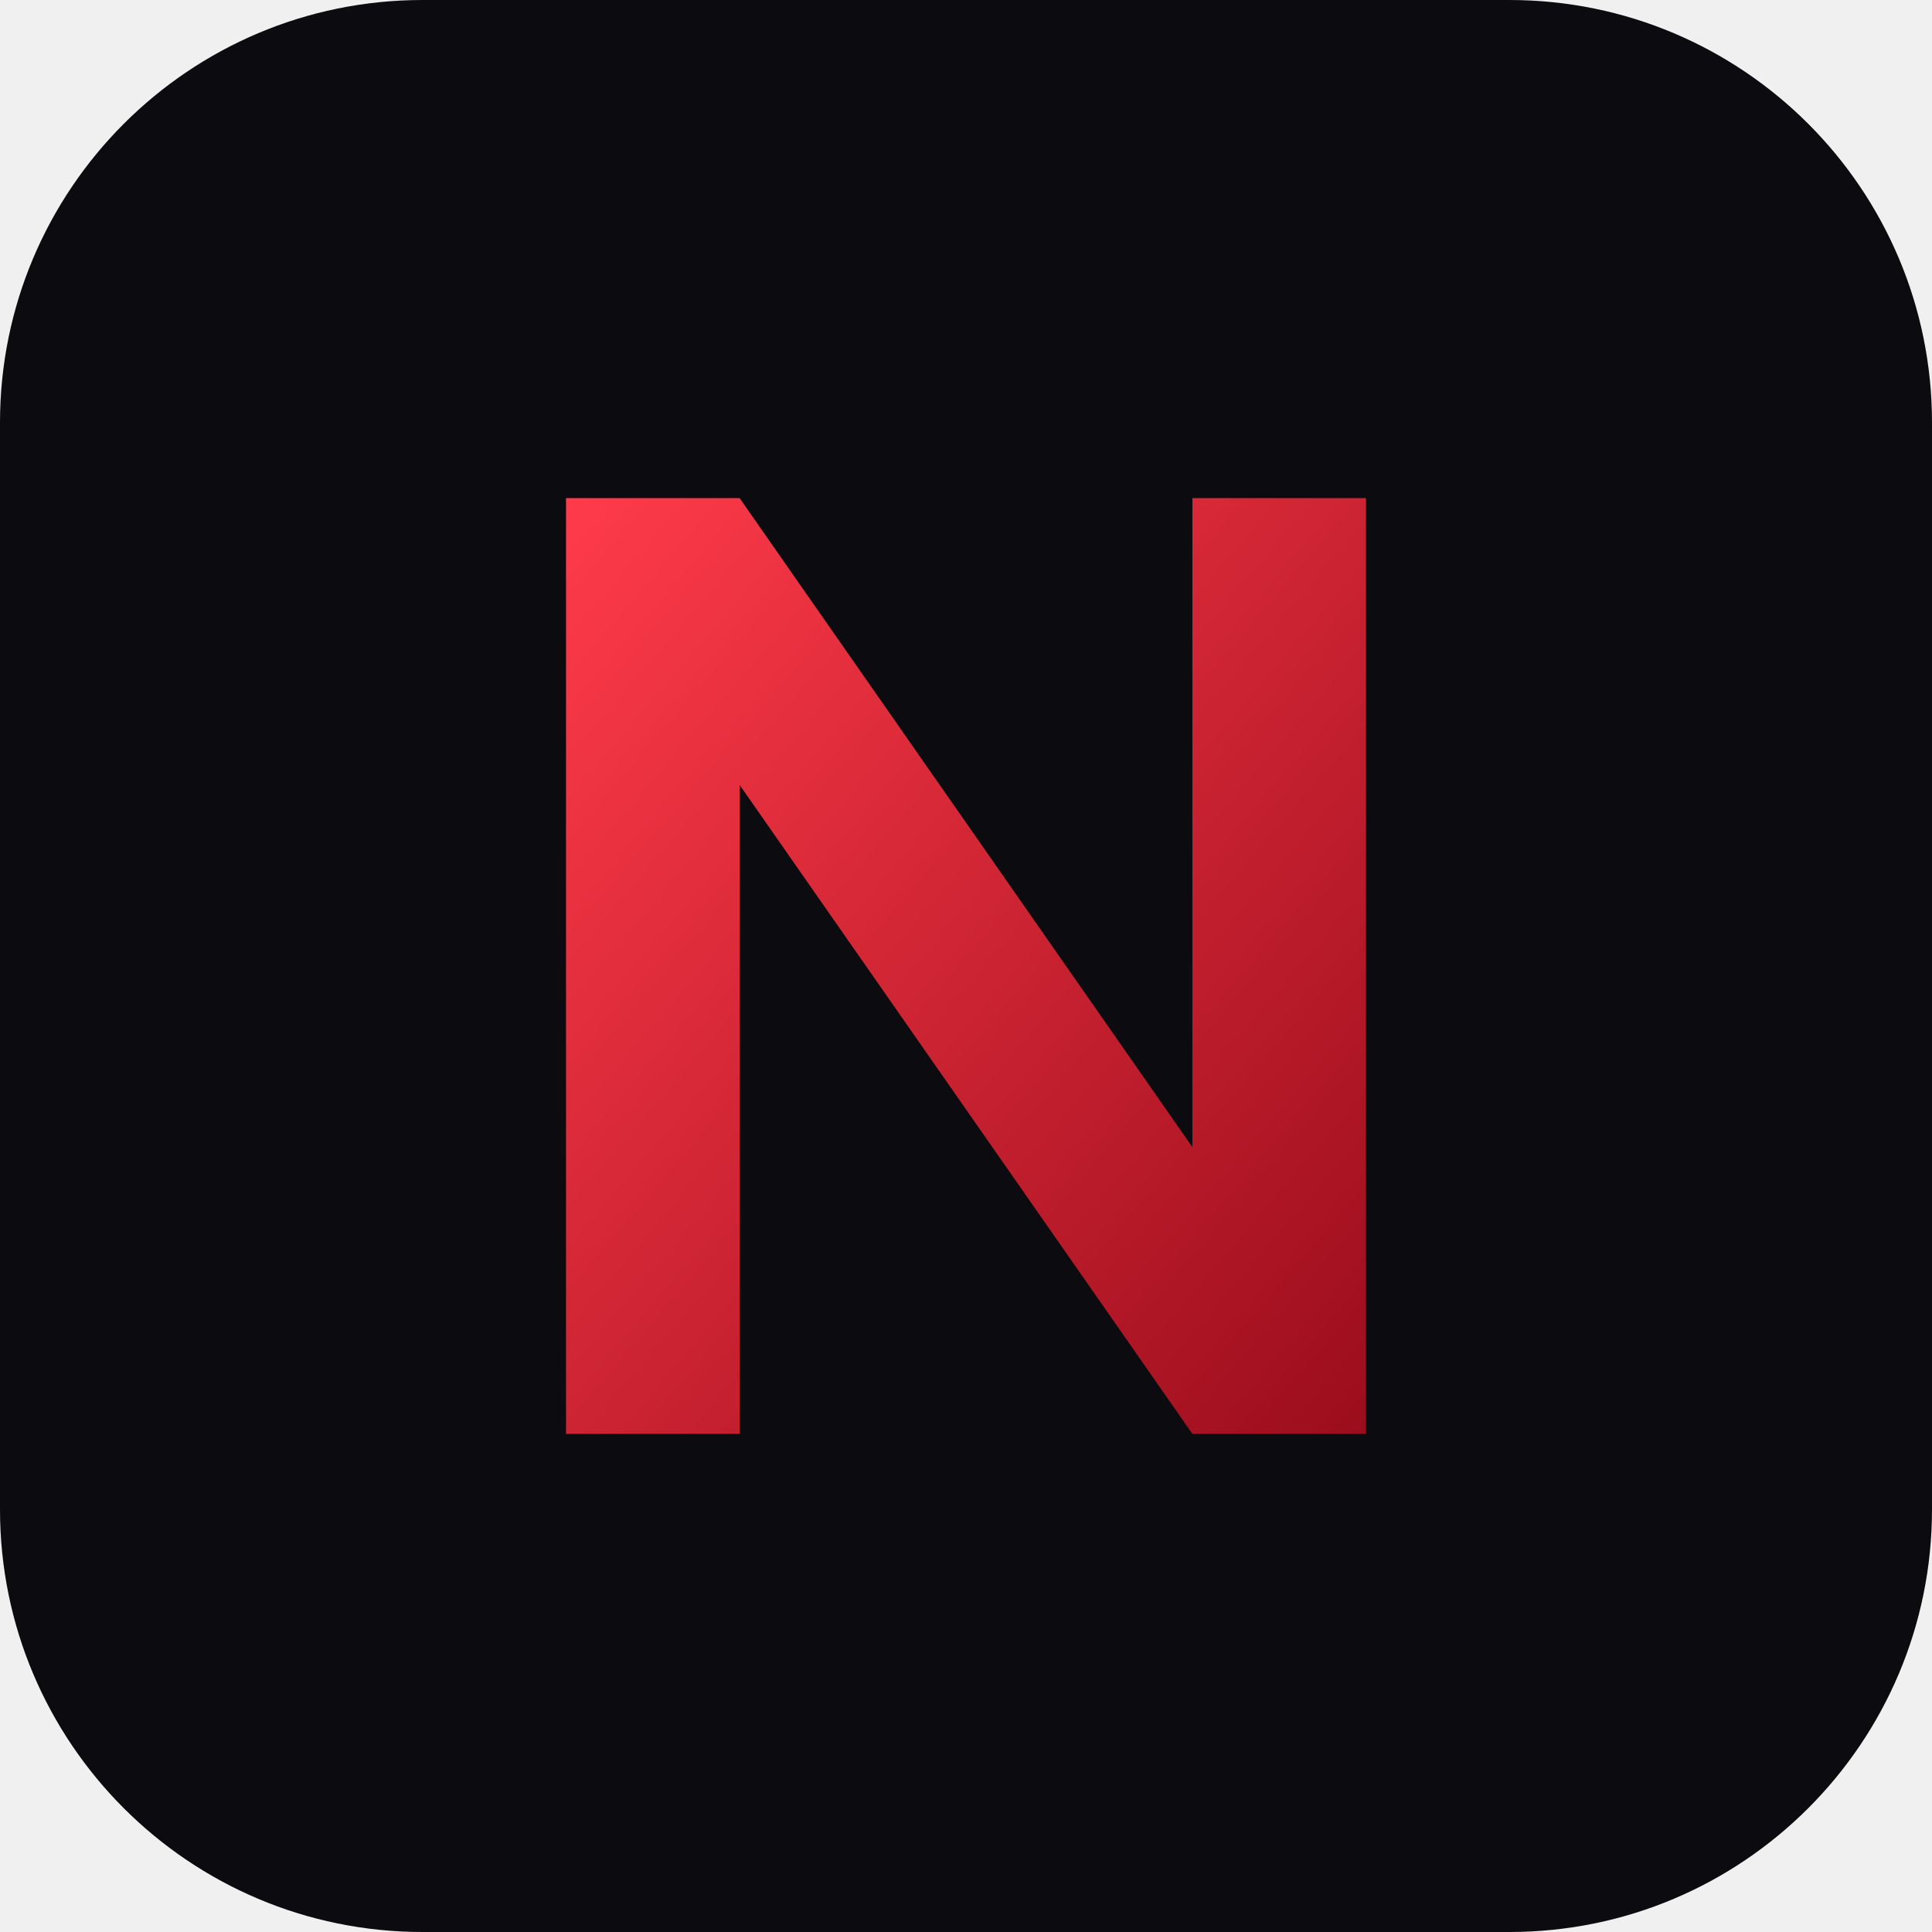
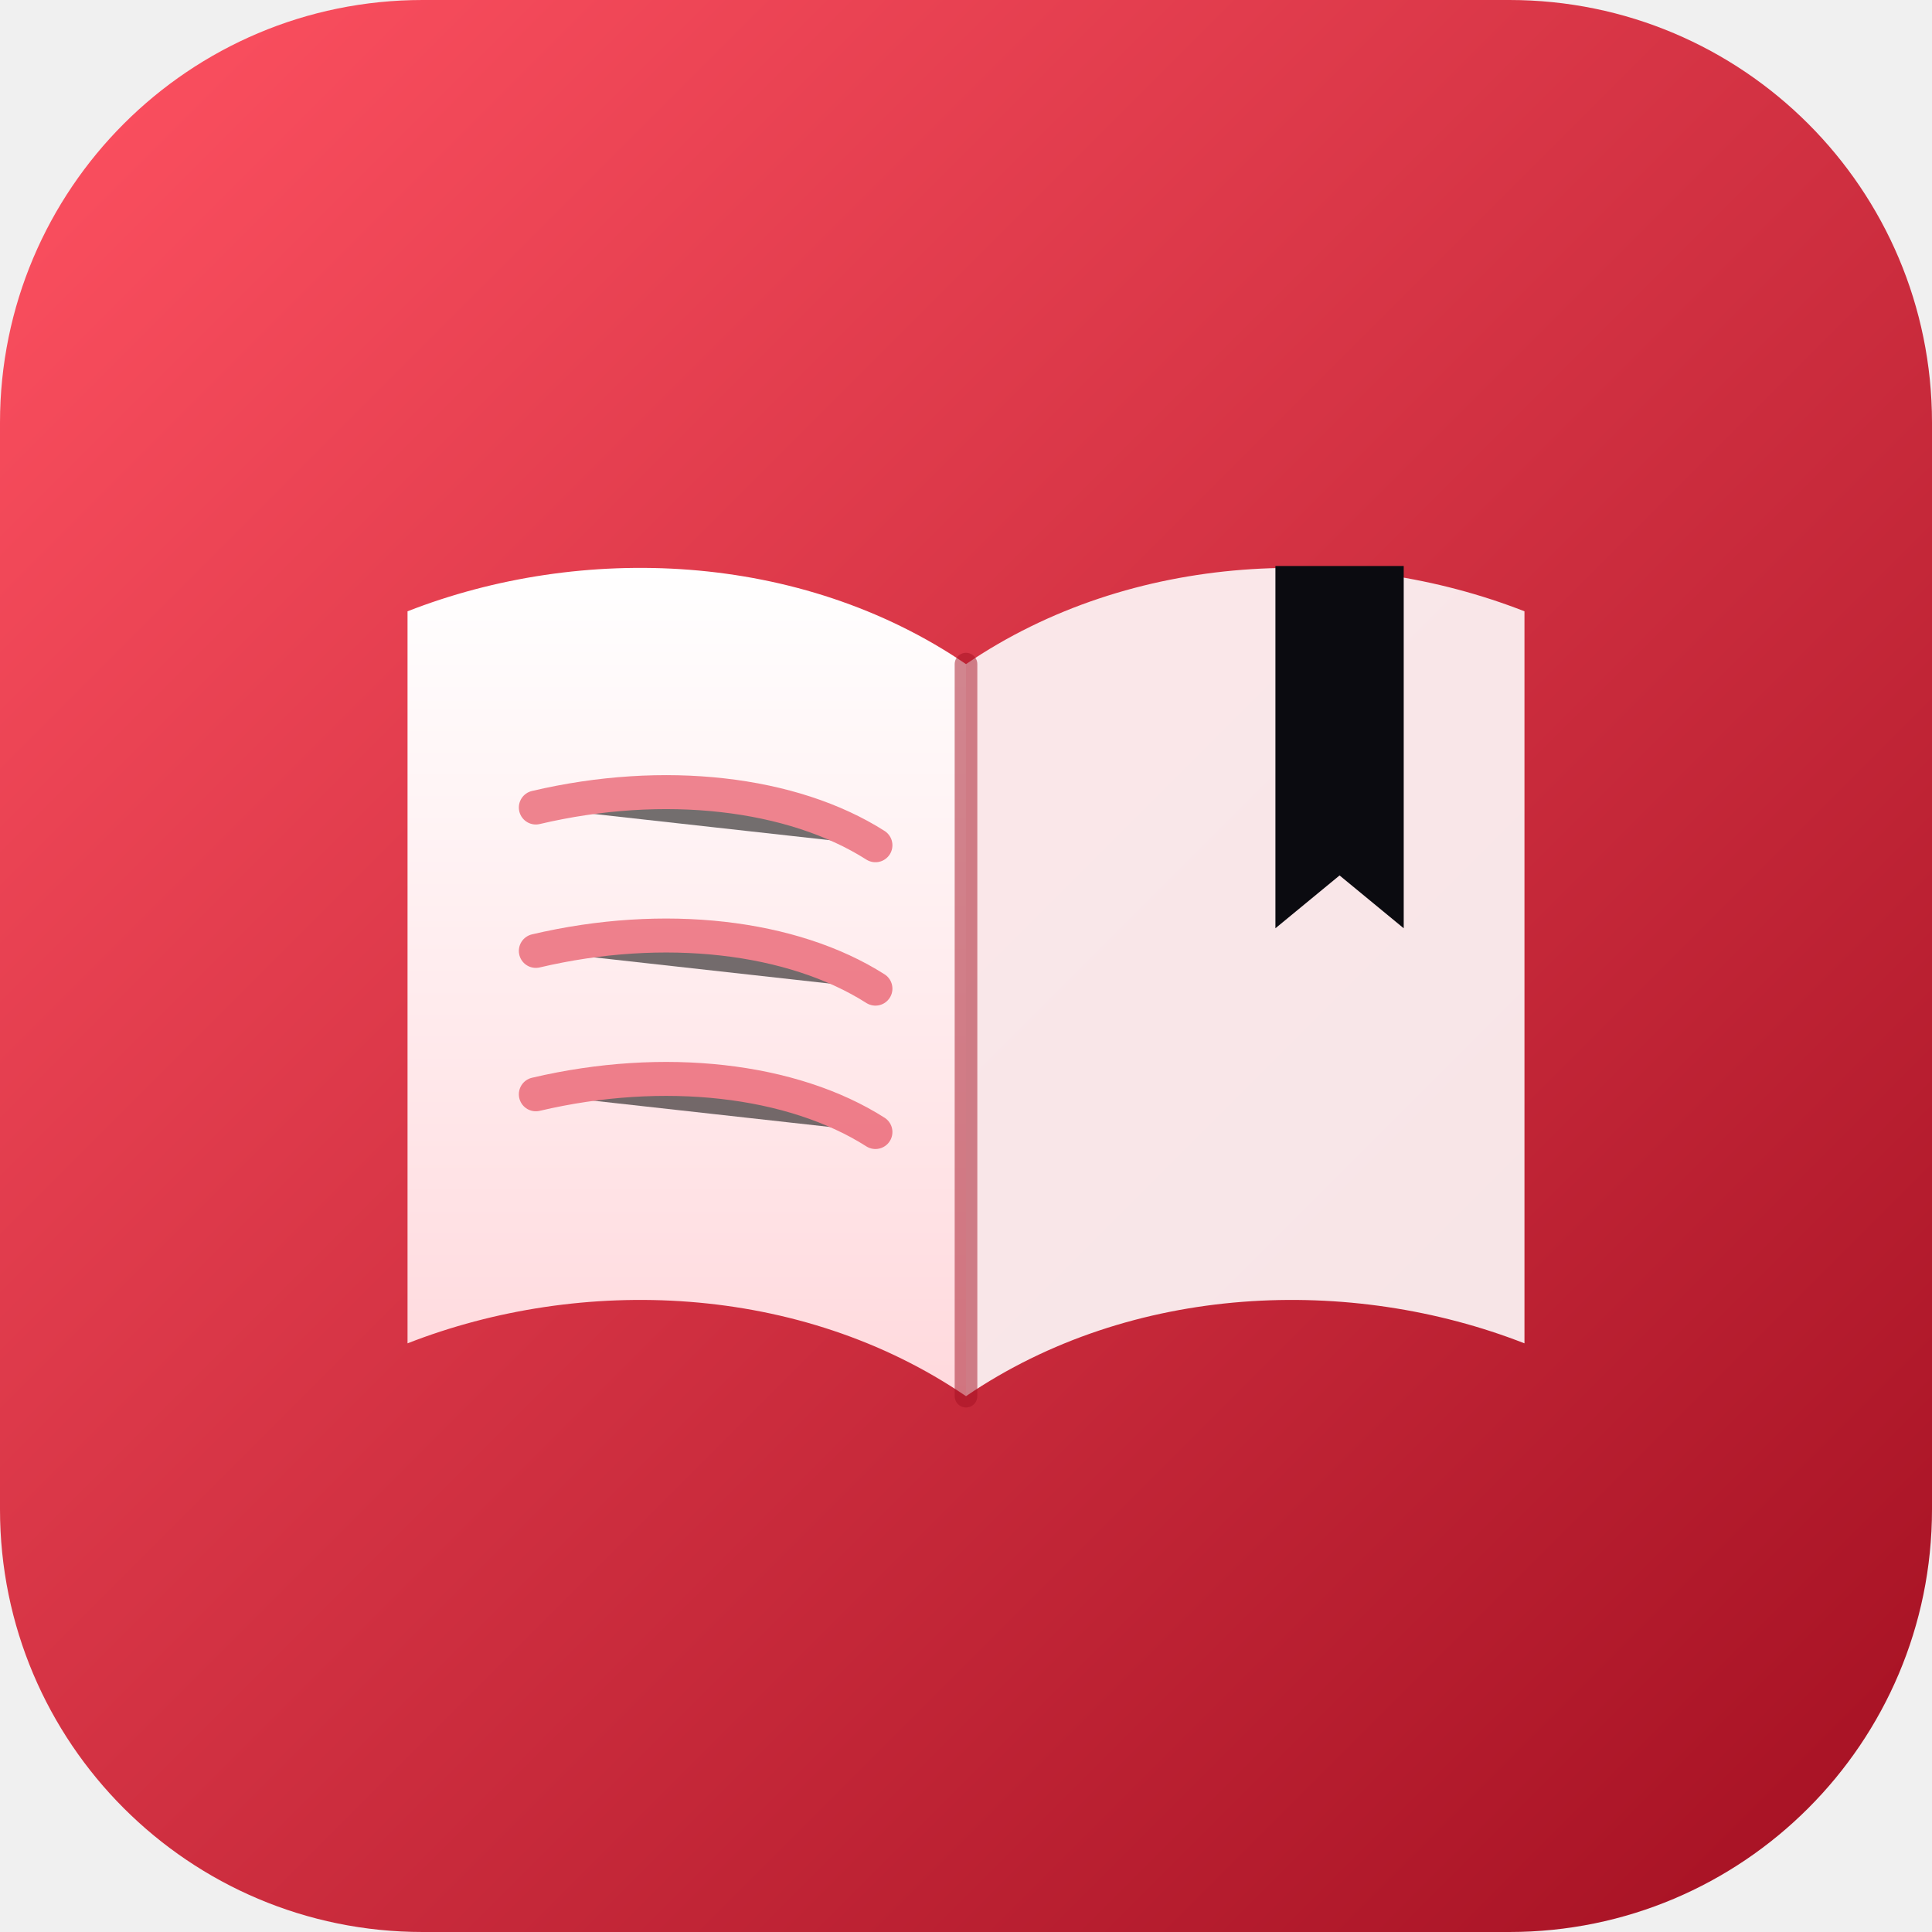
<svg xmlns="http://www.w3.org/2000/svg" viewBox="0 0 512 512">
  <defs>
-     <linearGradient id="g" x1="0" y1="0" x2="1" y2="1">
-       <stop offset="0" stop-color="#ff3b4a" />
-       <stop offset="1" stop-color="#9b0d1c" />
+     <linearGradient id="bg" x1="0" y1="0" x2="1" y2="1">
+       <stop offset="0" stop-color="#ff5262" />
+       <stop offset="1" stop-color="#a30f21" />
+     </linearGradient>
+     <linearGradient id="pg" x1="0" y1="0" x2="0" y2="1">
+       <stop offset="0" stop-color="#ffffff" />
+       <stop offset="1" stop-color="#ffd9dd" />
    </linearGradient>
  </defs>
-   <rect width="512" height="512" rx="112" fill="#0b0b10" />
-   <path d="M150 380V132h46l120 172V132h46v248h-46L196 208v172z" fill="url(#g)" />
+   <rect width="512" height="512" rx="112" fill="url(#bg)" />
+   <path d="M256 176C212 146 154 144 108 162V356C154 338 212 340 256 370Z" fill="url(#pg)" />
+   <path d="M256 176C300 146 358 144 404 162V356C358 338 300 340 256 370Z" fill="#fff" opacity="0.88" />
+   <path d="M256 176V370" stroke="#a30f21" stroke-width="6" stroke-linecap="round" opacity="0.5" />
+   <path d="M338 150h34v96l-17-14-17 14z" fill="#0b0b10" />
+   <g stroke="#e0263a" stroke-width="9" stroke-linecap="round" opacity="0.55">
+     <path d="M142 214c34-8 68-4 90 10M142 252c34-8 68-4 90 10M142 290c34-8 68-4 90 10" />
+   </g>
</svg>
